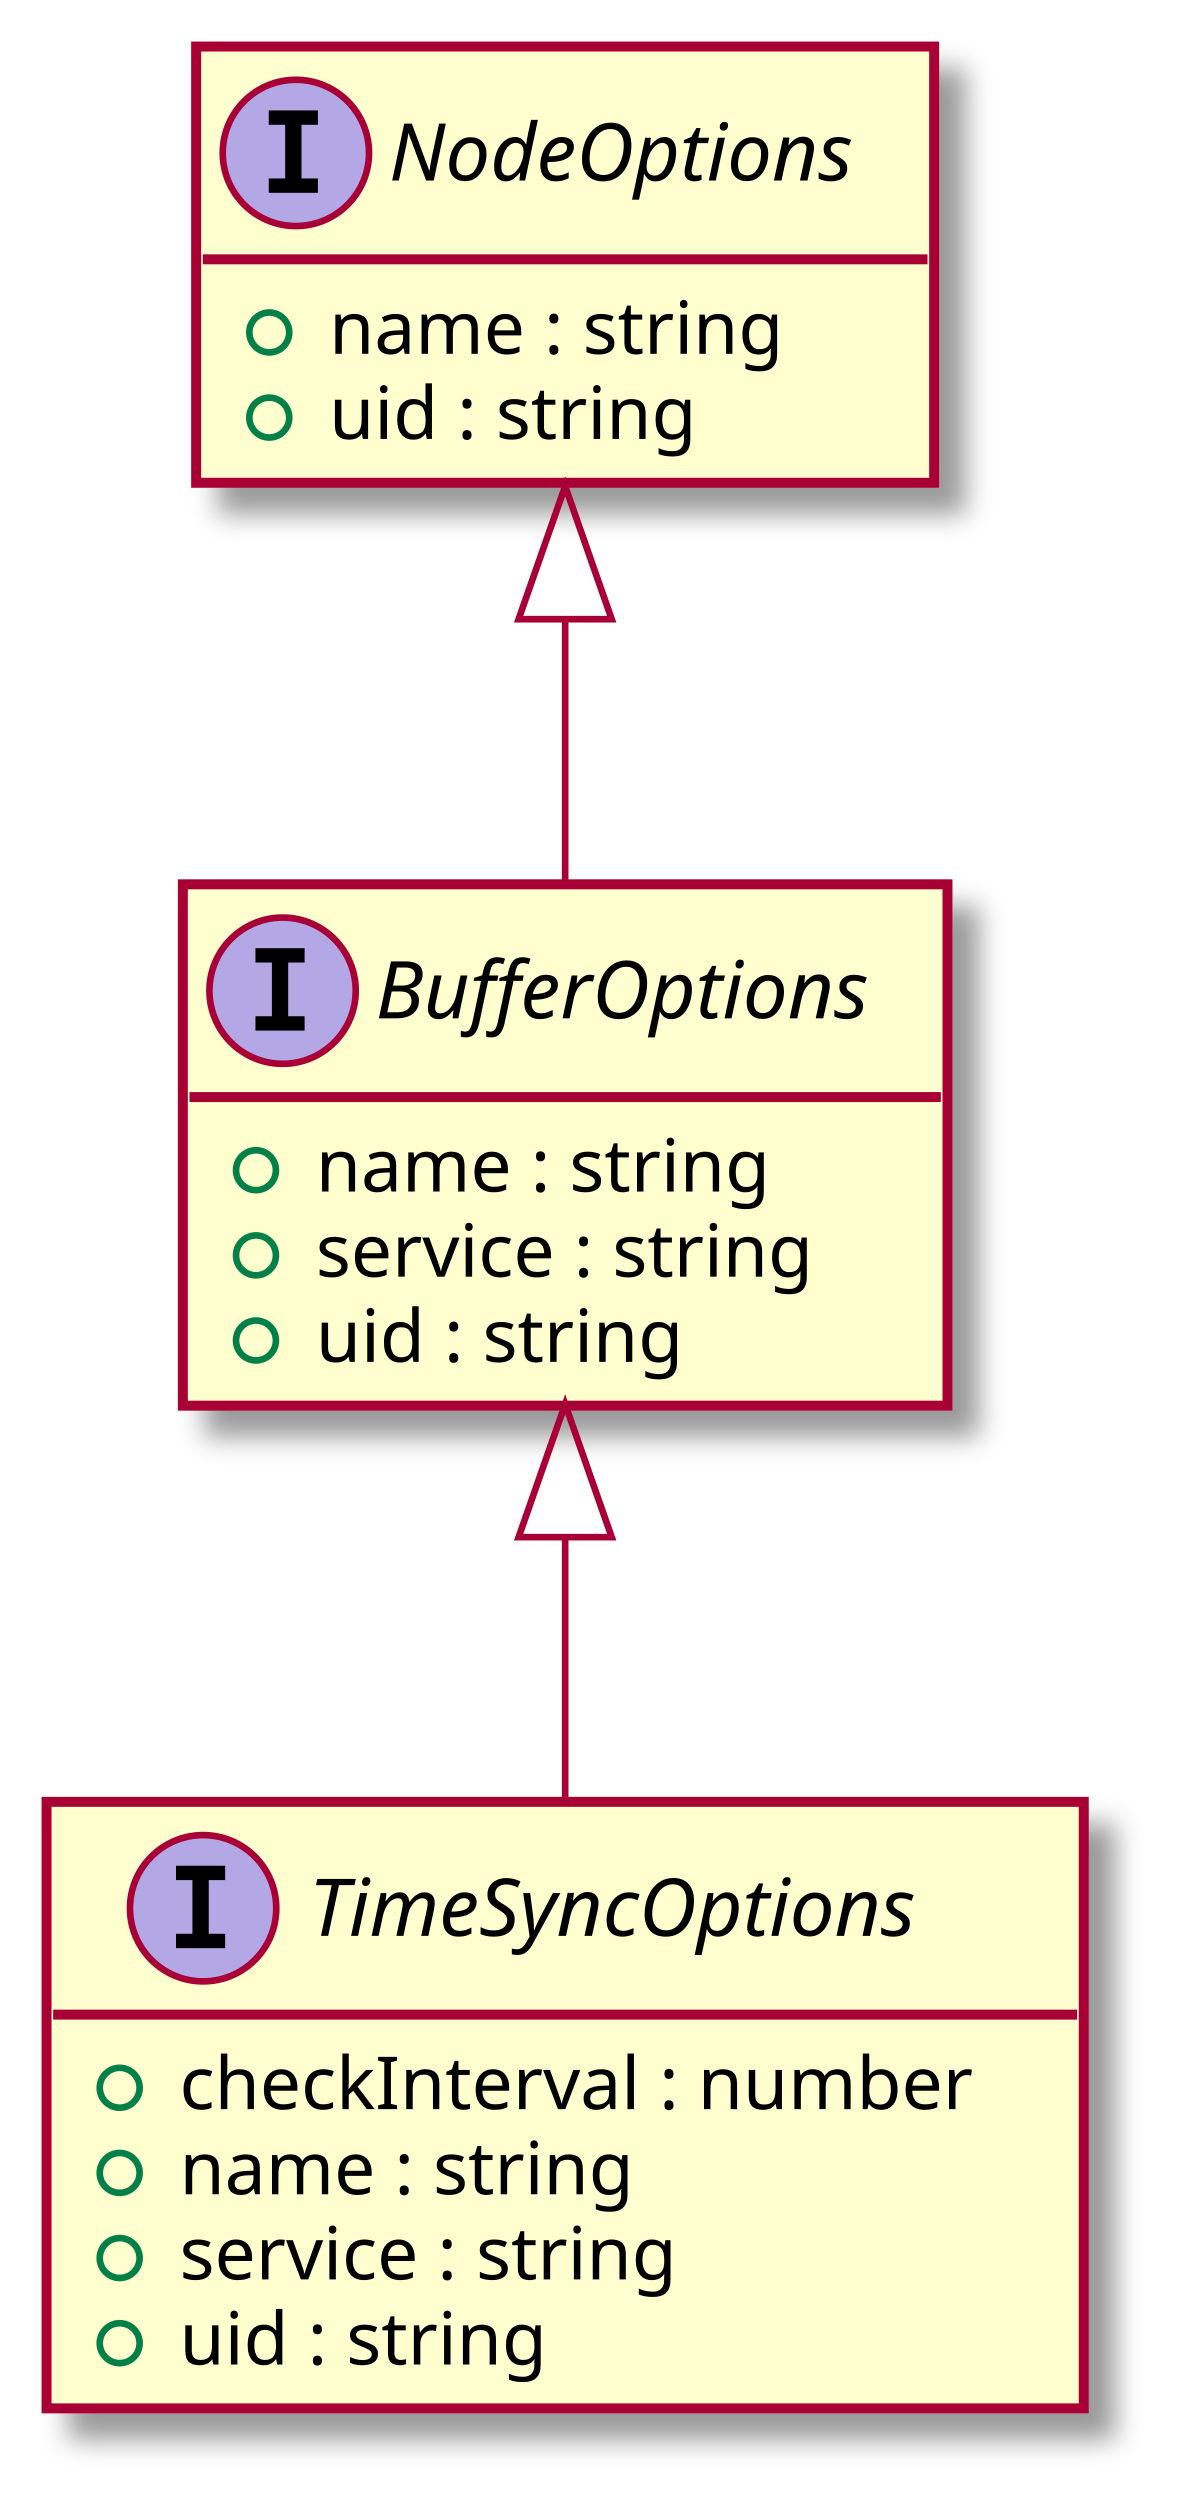
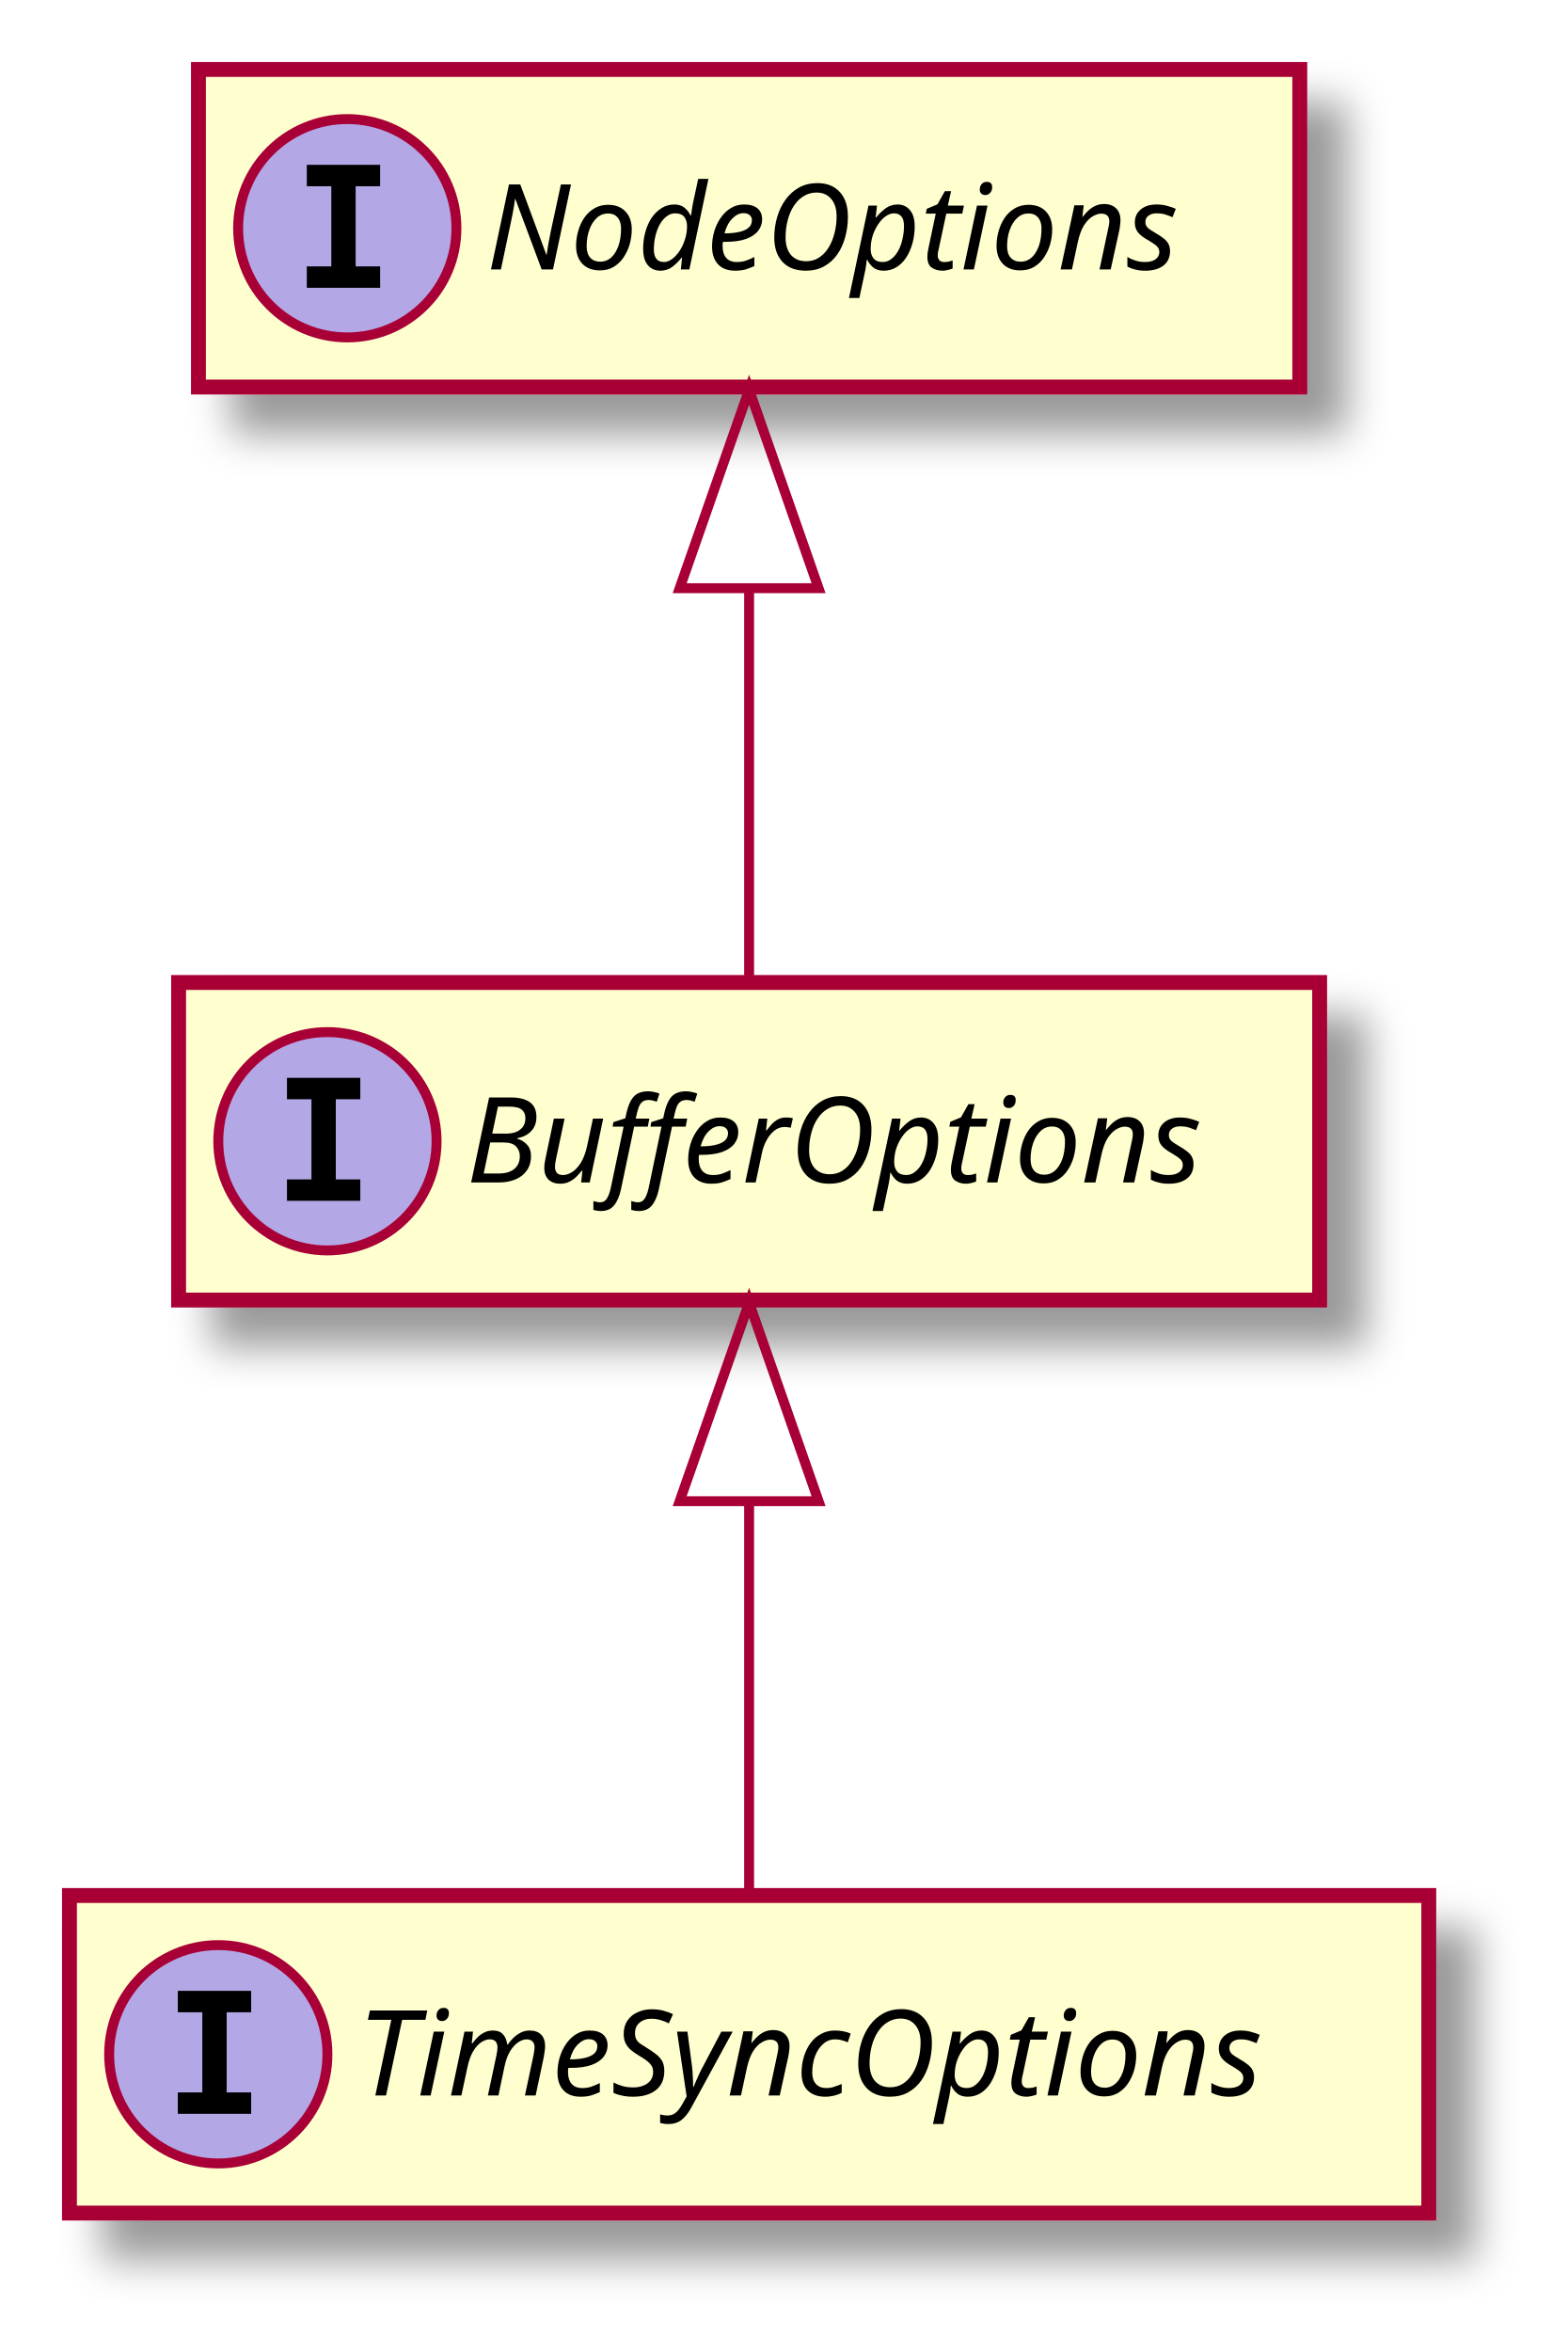
- <svg xmlns="http://www.w3.org/2000/svg" contentScriptType="application/ecmascript" contentStyleType="text/css" height="376px" preserveAspectRatio="none" style="width:177px;height:376px;background:#00000000;" version="1.1" viewBox="0 0 177 376" width="177px" zoomAndPan="magnify">
+ <svg xmlns="http://www.w3.org/2000/svg" contentScriptType="application/ecmascript" contentStyleType="text/css" height="237px" preserveAspectRatio="none" style="width:158px;height:237px;background:#00000000;" version="1.1" viewBox="0 0 158 237" width="158px" zoomAndPan="magnify">
  <defs>
-     <filter height="300%" id="f1ixyow9p99wu5" width="300%" x="-1" y="-1">
+     <filter height="300%" id="f17cz9z4gljwjc" width="300%" x="-1" y="-1">
      <feGaussianBlur result="blurOut" stdDeviation="2.0" />
      <feColorMatrix in="blurOut" result="blurOut2" type="matrix" values="0 0 0 0 0 0 0 0 0 0 0 0 0 0 0 0 0 0 .4 0" />
      <feOffset dx="4.0" dy="4.0" in="blurOut2" result="blurOut3" />
      <feBlend in="SourceGraphic" in2="blurOut3" mode="normal" />
    </filter>
  </defs>
  <g>
-     <rect codeLine="4" fill="#FEFECE" filter="url(#f1ixyow9p99wu5)" height="78.414" id="BufferOptions" style="stroke:#A80036;stroke-width:1.5;" width="115" x="27.5" y="133" />
-     <ellipse cx="42.5" cy="149" fill="#B4A7E5" rx="11" ry="11" style="stroke:#A80036;stroke-width:1.0;" />
-     <path d="M38.422,144.766 L38.422,142.609 L45.812,142.609 L45.812,144.766 L43.344,144.766 L43.344,152.844 L45.812,152.844 L45.812,155 L38.422,155 L38.422,152.844 L40.891,152.844 L40.891,144.766 L38.422,144.766 Z " fill="#000000" />
-     <text fill="#000000" font-family="sans-serif" font-size="12" font-style="italic" lengthAdjust="spacing" textLength="83" x="56.5" y="153.154">BufferOptions</text>
-     <line style="stroke:#A80036;stroke-width:1.5;" x1="28.5" x2="141.5" y1="165" y2="165" />
-     <ellipse cx="38.5" cy="176" rx="3" ry="3" style="stroke:#038048;stroke-width:1.0;fill:none;" />
-     <text fill="#000000" font-family="sans-serif" font-size="11" lengthAdjust="spacing" textLength="77" x="47.5" y="179.21">name : string</text>
-     <ellipse cx="38.5" cy="188.805" rx="3" ry="3" style="stroke:#038048;stroke-width:1.0;fill:none;" />
-     <text fill="#000000" font-family="sans-serif" font-size="11" lengthAdjust="spacing" textLength="86" x="47.5" y="192.015">service : string</text>
-     <ellipse cx="38.5" cy="201.609" rx="3" ry="3" style="stroke:#038048;stroke-width:1.0;fill:none;" />
-     <text fill="#000000" font-family="sans-serif" font-size="11" lengthAdjust="spacing" textLength="62" x="47.5" y="204.82">uid : string</text>
-     <rect codeLine="9" fill="#FEFECE" filter="url(#f1ixyow9p99wu5)" height="65.609" id="NodeOptions" style="stroke:#A80036;stroke-width:1.5;" width="111" x="29.5" y="7" />
-     <ellipse cx="44.5" cy="23" fill="#B4A7E5" rx="11" ry="11" style="stroke:#A80036;stroke-width:1.0;" />
-     <path d="M40.422,18.766 L40.422,16.609 L47.812,16.609 L47.812,18.766 L45.344,18.766 L45.344,26.844 L47.812,26.844 L47.812,29 L40.422,29 L40.422,26.844 L42.891,26.844 L42.891,18.766 L40.422,18.766 Z " fill="#000000" />
-     <text fill="#000000" font-family="sans-serif" font-size="12" font-style="italic" lengthAdjust="spacing" textLength="79" x="58.5" y="27.154">NodeOptions</text>
-     <line style="stroke:#A80036;stroke-width:1.5;" x1="30.5" x2="139.5" y1="39" y2="39" />
-     <ellipse cx="40.5" cy="50" rx="3" ry="3" style="stroke:#038048;stroke-width:1.0;fill:none;" />
-     <text fill="#000000" font-family="sans-serif" font-size="11" lengthAdjust="spacing" textLength="77" x="49.5" y="53.21">name : string</text>
-     <ellipse cx="40.5" cy="62.805" rx="3" ry="3" style="stroke:#038048;stroke-width:1.0;fill:none;" />
-     <text fill="#000000" font-family="sans-serif" font-size="11" lengthAdjust="spacing" textLength="62" x="49.5" y="66.015">uid : string</text>
-     <rect codeLine="14" fill="#FEFECE" filter="url(#f1ixyow9p99wu5)" height="91.219" id="TimeSyncOptions" style="stroke:#A80036;stroke-width:1.5;" width="156" x="7" y="271" />
-     <ellipse cx="30.55" cy="287" fill="#B4A7E5" rx="11" ry="11" style="stroke:#A80036;stroke-width:1.0;" />
-     <path d="M26.472,282.766 L26.472,280.609 L33.862,280.609 L33.862,282.766 L31.394,282.766 L31.394,290.844 L33.862,290.844 L33.862,293 L26.472,293 L26.472,290.844 L28.941,290.844 L28.941,282.766 L26.472,282.766 Z " fill="#000000" />
-     <text fill="#000000" font-family="sans-serif" font-size="12" font-style="italic" lengthAdjust="spacing" textLength="105" x="46.45" y="291.154">TimeSyncOptions</text>
-     <line style="stroke:#A80036;stroke-width:1.5;" x1="8" x2="162" y1="303" y2="303" />
-     <ellipse cx="18" cy="314" rx="3" ry="3" style="stroke:#038048;stroke-width:1.0;fill:none;" />
-     <text fill="#000000" font-family="sans-serif" font-size="11" lengthAdjust="spacing" textLength="130" x="27" y="317.21">checkInterval : number</text>
-     <ellipse cx="18" cy="326.805" rx="3" ry="3" style="stroke:#038048;stroke-width:1.0;fill:none;" />
-     <text fill="#000000" font-family="sans-serif" font-size="11" lengthAdjust="spacing" textLength="77" x="27" y="330.015">name : string</text>
-     <ellipse cx="18" cy="339.609" rx="3" ry="3" style="stroke:#038048;stroke-width:1.0;fill:none;" />
-     <text fill="#000000" font-family="sans-serif" font-size="11" lengthAdjust="spacing" textLength="86" x="27" y="342.82">service : string</text>
-     <ellipse cx="18" cy="352.414" rx="3" ry="3" style="stroke:#038048;stroke-width:1.0;fill:none;" />
-     <text fill="#000000" font-family="sans-serif" font-size="11" lengthAdjust="spacing" textLength="62" x="27" y="355.625">uid : string</text>
-     <path codeLine="13" d="M85,93.51 C85,106.64 85,120.47 85,132.76 " fill="none" id="NodeOptions-backto-BufferOptions" style="stroke:#A80036;stroke-width:1.0;" />
-     <polygon fill="none" points="78,93.13,85,73.13,92,93.13,78,93.13" style="stroke:#A80036;stroke-width:1.0;" />
-     <path codeLine="20" d="M85,231.21 C85,244.45 85,258.32 85,270.89 " fill="none" id="BufferOptions-backto-TimeSyncOptions" style="stroke:#A80036;stroke-width:1.0;" />
-     <polygon fill="none" points="78,231.19,85,211.19,92,231.19,78,231.19" style="stroke:#A80036;stroke-width:1.0;" />
+     <rect codeLine="4" fill="#FEFECE" filter="url(#f17cz9z4gljwjc)" height="32" id="BufferOptions" style="stroke:#A80036;stroke-width:1.5;" width="115" x="18" y="99" />
+     <ellipse cx="33" cy="115" fill="#B4A7E5" rx="11" ry="11" style="stroke:#A80036;stroke-width:1.0;" />
+     <path d="M28.922,110.766 L28.922,108.609 L36.312,108.609 L36.312,110.766 L33.844,110.766 L33.844,118.844 L36.312,118.844 L36.312,121 L28.922,121 L28.922,118.844 L31.391,118.844 L31.391,110.766 L28.922,110.766 Z " fill="#000000" />
+     <text fill="#000000" font-family="sans-serif" font-size="12" font-style="italic" lengthAdjust="spacing" textLength="83" x="47" y="119.154">BufferOptions</text>
+     <rect codeLine="6" fill="#FEFECE" filter="url(#f17cz9z4gljwjc)" height="32" id="NodeOptions" style="stroke:#A80036;stroke-width:1.5;" width="111" x="20" y="7" />
+     <ellipse cx="35" cy="23" fill="#B4A7E5" rx="11" ry="11" style="stroke:#A80036;stroke-width:1.0;" />
+     <path d="M30.922,18.766 L30.922,16.609 L38.312,16.609 L38.312,18.766 L35.844,18.766 L35.844,26.844 L38.312,26.844 L38.312,29 L30.922,29 L30.922,26.844 L33.391,26.844 L33.391,18.766 L30.922,18.766 Z " fill="#000000" />
+     <text fill="#000000" font-family="sans-serif" font-size="12" font-style="italic" lengthAdjust="spacing" textLength="79" x="49" y="27.154">NodeOptions</text>
+     <rect codeLine="9" fill="#FEFECE" filter="url(#f17cz9z4gljwjc)" height="32" id="TimeSyncOptions" style="stroke:#A80036;stroke-width:1.5;" width="137" x="7" y="191" />
+     <ellipse cx="22" cy="207" fill="#B4A7E5" rx="11" ry="11" style="stroke:#A80036;stroke-width:1.0;" />
+     <path d="M17.922,202.766 L17.922,200.609 L25.312,200.609 L25.312,202.766 L22.844,202.766 L22.844,210.844 L25.312,210.844 L25.312,213 L17.922,213 L17.922,210.844 L20.391,210.844 L20.391,202.766 L17.922,202.766 Z " fill="#000000" />
+     <text fill="#000000" font-family="sans-serif" font-size="12" font-style="italic" lengthAdjust="spacing" textLength="105" x="36" y="211.154">TimeSyncOptions</text>
+     <path codeLine="8" d="M75.5,59.61 C75.5,73.31 75.5,88.22 75.5,98.96 " fill="none" id="NodeOptions-backto-BufferOptions" style="stroke:#A80036;stroke-width:1.0;" />
+     <polygon fill="none" points="68.5,59.27,75.5,39.27,82.5,59.27,68.5,59.27" style="stroke:#A80036;stroke-width:1.0;" />
+     <path codeLine="11" d="M75.5,151.61 C75.5,165.31 75.5,180.22 75.5,190.96 " fill="none" id="BufferOptions-backto-TimeSyncOptions" style="stroke:#A80036;stroke-width:1.0;" />
+     <polygon fill="none" points="68.5,151.27,75.5,131.27,82.5,151.27,68.5,151.27" style="stroke:#A80036;stroke-width:1.0;" />
  </g>
</svg>
